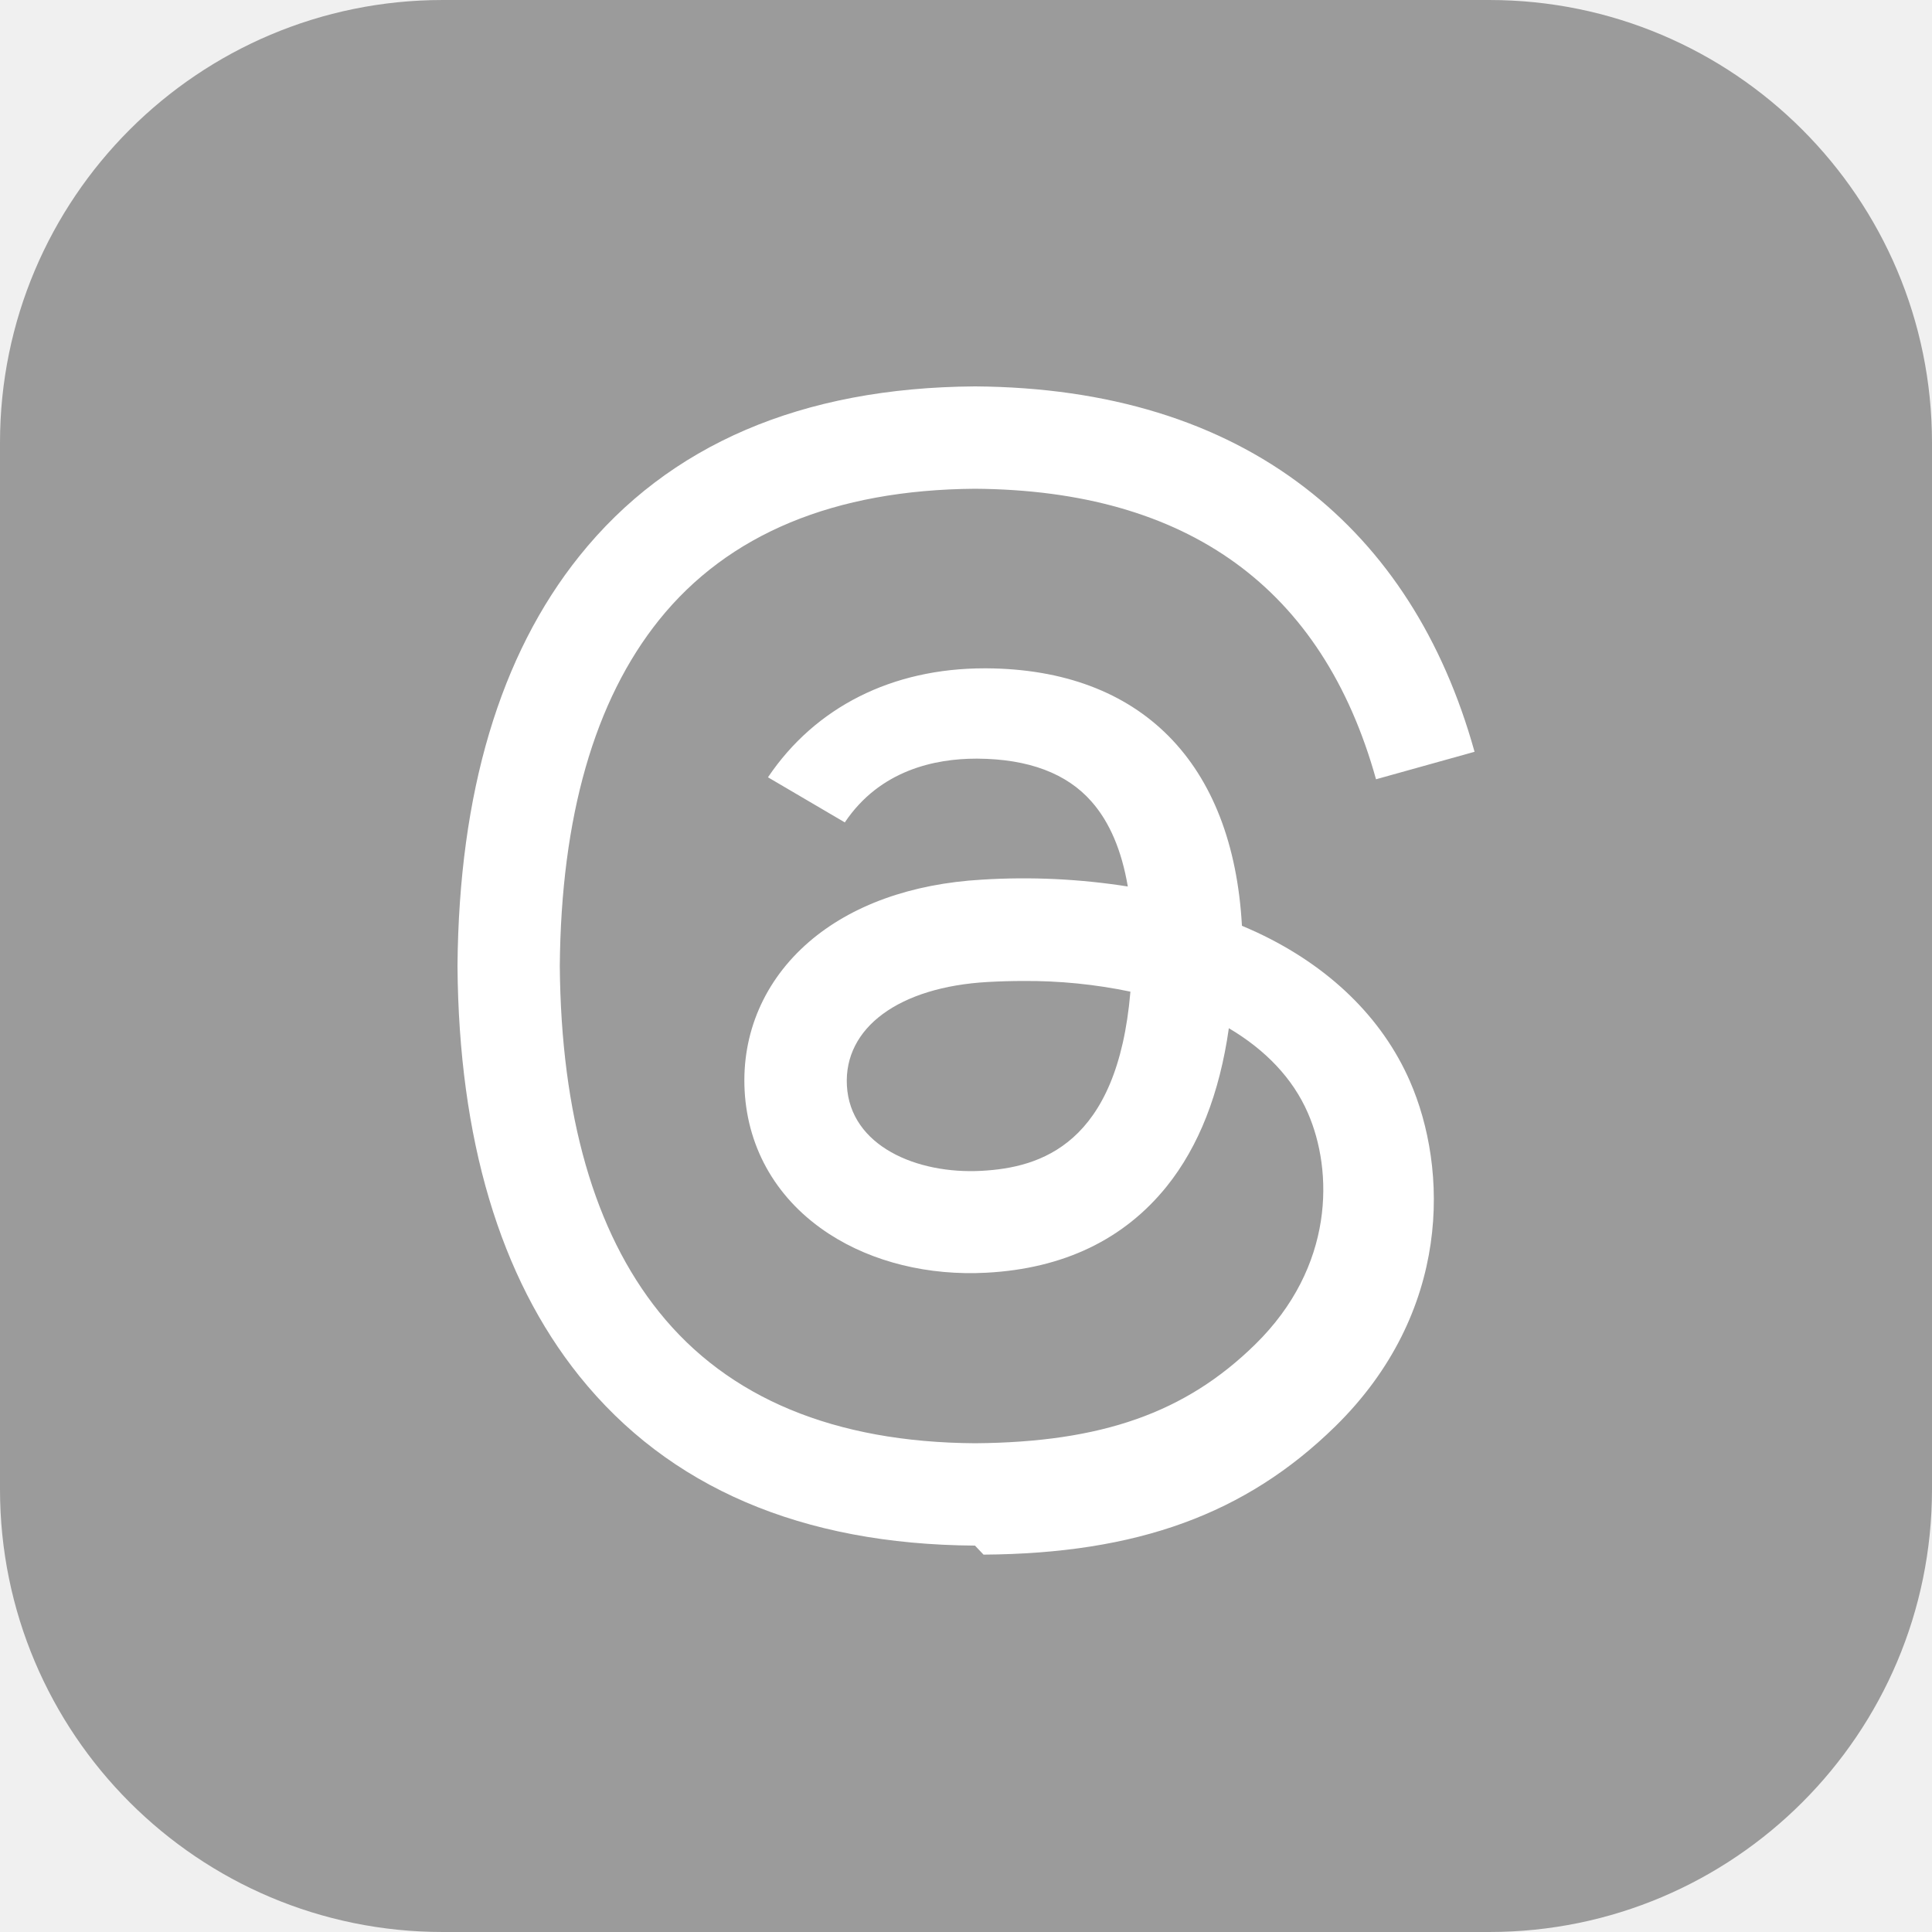
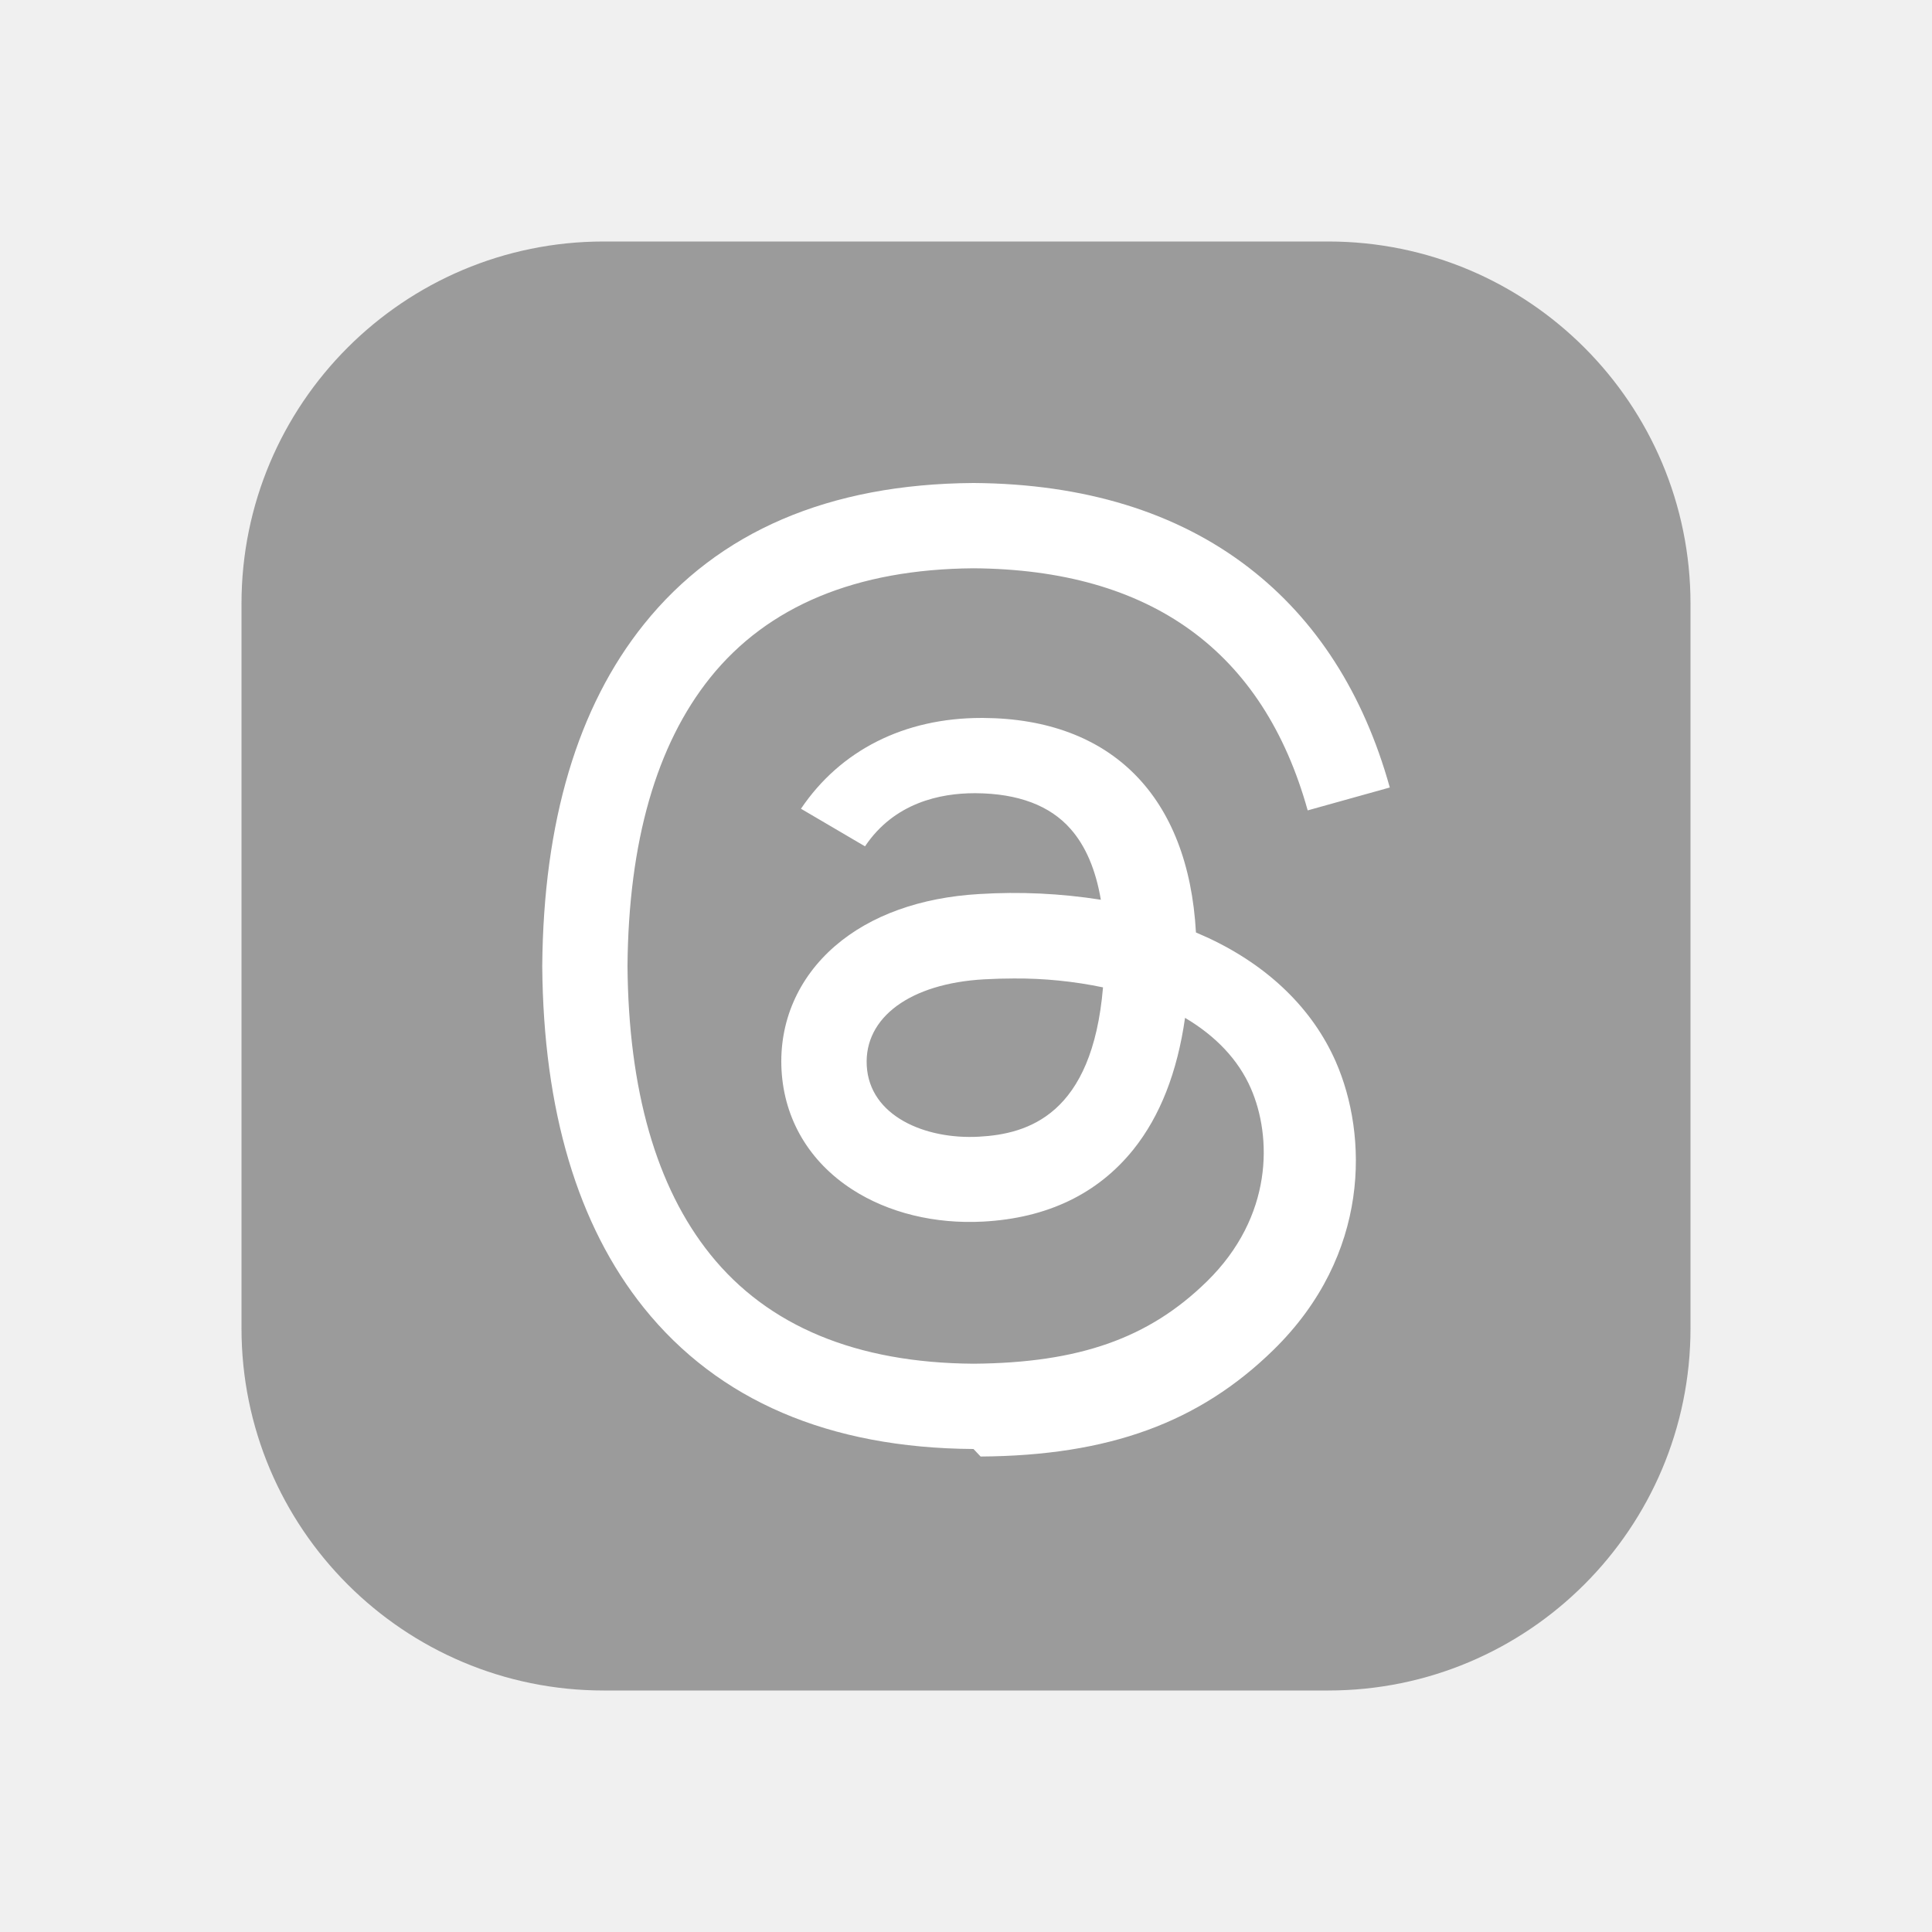
<svg xmlns="http://www.w3.org/2000/svg" width="24" height="24" viewBox="0 0 24 24" fill="none">
-   <rect width="24" height="24" rx="5.5" fill="#9B9B9B" />
-   <g transform="translate(4.8 4.8) scale(0.6)">
+   <rect x="3" y="3" width="18" height="18" rx="4.5" fill="#9B9B9B" />
+   <g transform="translate(6 6) scale(0.5)">
    <path d="M12.186 24h-.007c-3.581-.024-6.334-1.205-8.184-3.509C2.35 18.44 1.5 15.586 1.472 12.01v-.017c.03-3.579.879-6.43 2.525-8.482C5.845 1.205 8.6.024 12.18 0h.014c2.746.02 5.043.725 6.826 2.098 1.677 1.29 2.858 3.13 3.509 5.467l-2.04.569c-1.104-3.96-3.898-5.984-8.304-6.015-2.91.022-5.11.936-6.54 2.717C4.307 6.504 3.616 8.914 3.59 12c.025 3.086.716 5.496 2.056 7.164 1.43 1.783 3.631 2.698 6.54 2.717 2.623-.02 4.358-.631 5.8-2.045 1.647-1.613 1.618-3.593 1.09-4.798-.31-.71-.873-1.3-1.634-1.75-.192 1.352-.622 2.446-1.284 3.272-.886 1.102-2.14 1.704-3.73 1.79-1.202.065-2.361-.218-3.259-.801-1.063-.689-1.685-1.74-1.752-2.964-.065-1.19.408-2.285 1.33-3.082.88-.76 2.119-1.207 3.583-1.291a13.853 13.853 0 0 1 3.02.142c-.126-.742-.375-1.332-.75-1.757-.513-.586-1.308-.883-2.359-.89h-.029c-.844 0-1.992.232-2.721 1.32L7.9 8.093c.98-1.454 2.568-2.256 4.483-2.256h.043c3.196.02 5.1 1.954 5.287 5.33.108.046.216.094.321.142 1.49.7 2.58 1.761 3.154 3.07.797 1.82.871 4.79-1.548 7.158-1.85 1.81-4.094 2.628-7.277 2.65Zm1.003-11.69c-.242 0-.487.007-.739.021-1.836.103-2.98.946-2.916 2.143.067 1.256 1.452 1.839 2.784 1.767 1.224-.065 2.818-.543 3.086-3.71a10.5 10.5 0 0 0-2.215-.221z" fill="#FFFFFF" />
  </g>
</svg>
